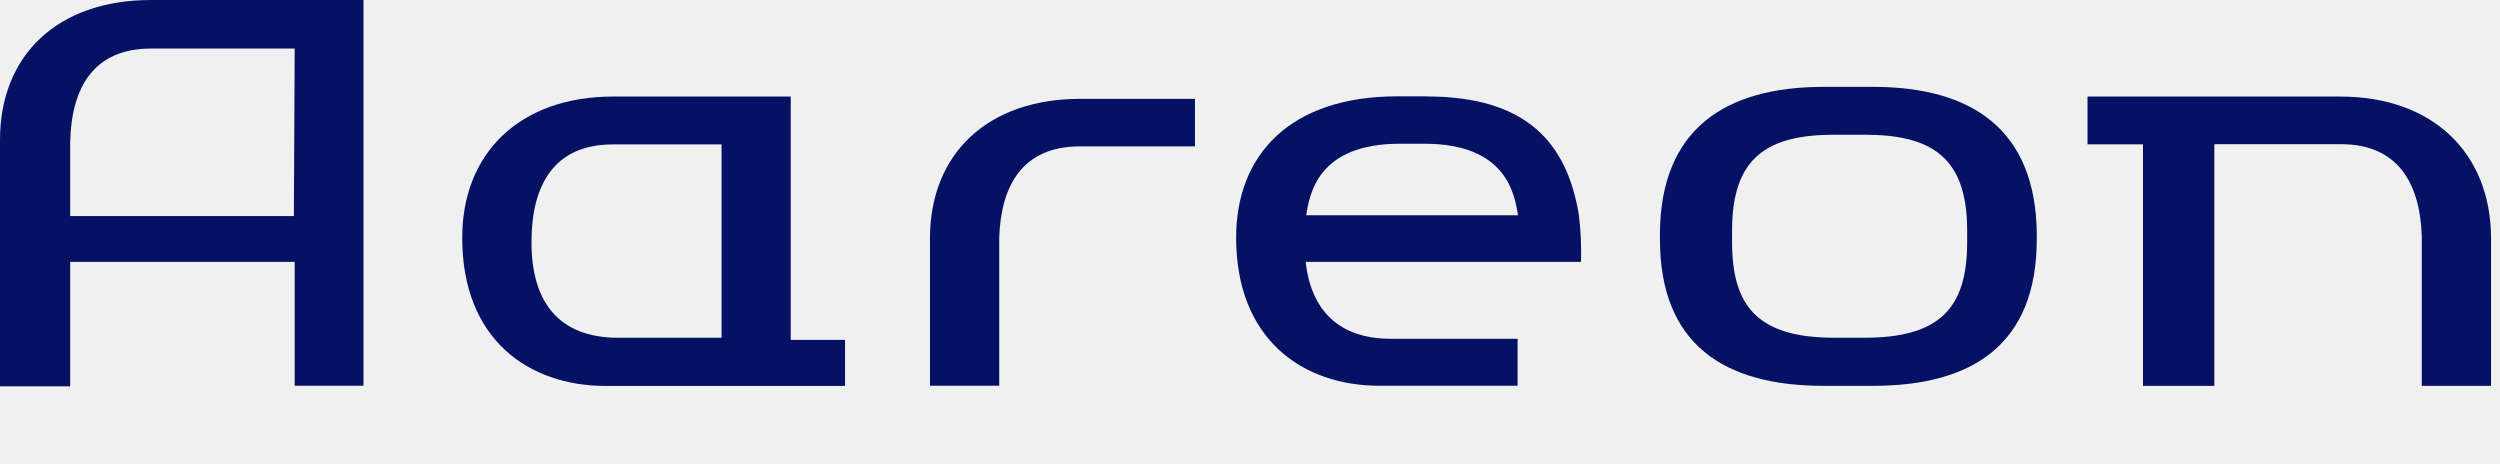
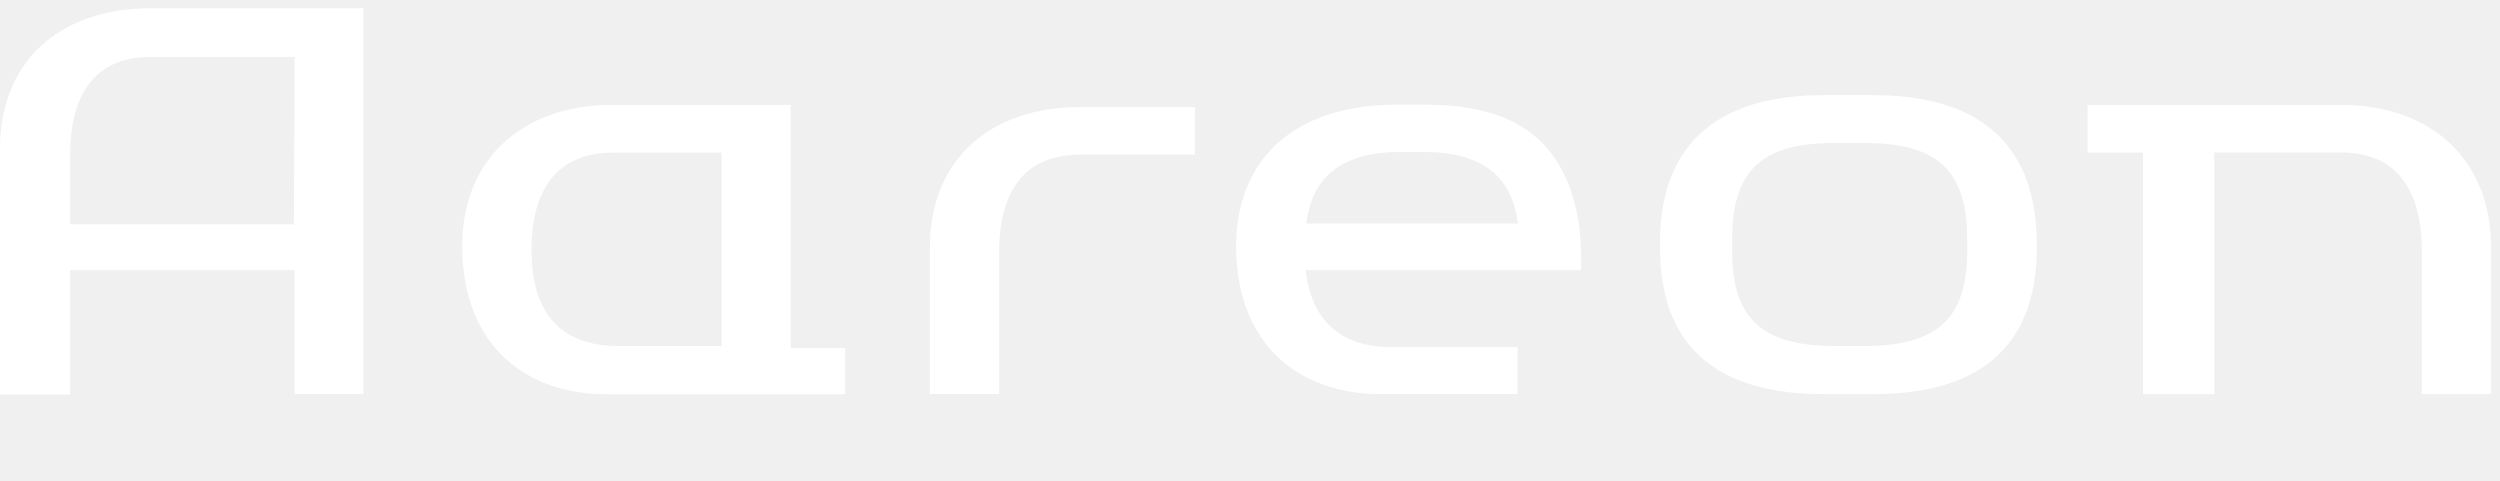
- <svg xmlns="http://www.w3.org/2000/svg" width="151" height="28" viewBox="0 0 151 28" fill="none">
-   <g clip-path="url(#clip0_18605_13239)">
-     <path d="M0 8.458V23.333H4.239V15.816H17.799V23.299H21.955V0H9.125C3.461 0 0 3.344 0 8.458ZM17.75 13.05H4.239V8.57C4.316 5.309 5.636 2.933 9.125 2.933H17.799L17.75 13.05Z" fill="#051163" />
-     <path d="M141.341 5.832H126.086V8.716H129.436V23.305H133.745V8.709H141.404C144.837 8.709 146.178 11.078 146.276 14.29V23.305H150.459V14.29C150.404 9.252 146.964 5.832 141.341 5.832Z" fill="#051163" />
-     <path d="M47.753 5.832H37.043C31.379 5.832 27.918 9.259 27.918 14.36C27.918 20.526 31.949 23.312 36.599 23.312H51.041V20.526H47.76V5.832H47.753ZM43.583 20.4H37.335C33.721 20.4 32.095 18.212 32.102 14.61C32.102 11.224 33.436 8.723 37.008 8.723H43.583V20.4Z" fill="#051163" />
-     <path d="M113.124 5.246H110.157C104.166 5.246 100.308 7.824 100.26 14.081V14.436C100.26 20.811 104.138 23.305 110.157 23.305H113.124C119.136 23.305 123.021 20.811 123.021 14.436V14.081C122.944 7.824 119.108 5.246 113.124 5.246ZM118.816 14.638C118.816 18.637 117.127 20.4 112.603 20.4H110.824C106.299 20.4 104.617 18.63 104.617 14.638V13.913C104.617 9.468 106.786 8.137 110.81 8.137H112.61C116.634 8.137 118.816 9.468 118.816 13.913V14.638Z" fill="#051163" />
-     <path d="M86.151 5.818H84.407C77.916 5.818 74.663 9.357 74.663 14.353C74.663 20.498 78.68 23.299 83.316 23.299H91.663V20.463H84.011C80.814 20.463 79.181 18.686 78.861 15.816H95.492C95.52 14.861 95.478 13.9 95.36 12.952C94.637 8.661 92.253 5.825 86.151 5.825V5.818ZM85.283 13.001H78.896C79.097 11.726 79.584 8.681 84.553 8.681H86.033C91.002 8.681 91.475 11.733 91.691 13.001H85.283Z" fill="#051163" />
-     <path d="M56.17 14.297V23.298H60.354V14.352C60.458 11.154 61.799 8.841 65.233 8.841H72.176V5.971H65.267C59.666 5.964 56.219 9.259 56.17 14.303V14.297Z" fill="#051163" />
+ <svg xmlns="http://www.w3.org/2000/svg" width="151" height="29" viewBox="0 0 151 29" fill="none">
+   <g clip-path="url(#clip0_18605_28455)">
+     <path d="M0 8.958V23.833H4.239V16.316H17.799V23.799H21.955V0.5H9.125C3.461 0.5 0 3.844 0 8.958ZM17.75 13.55H4.239V9.07C4.316 5.809 5.636 3.433 9.125 3.433H17.799L17.75 13.55Z" fill="white" />
+     <path d="M141.341 6.332H126.086V9.216H129.436V23.805H133.745V9.209H141.404C144.837 9.209 146.178 11.578 146.276 14.79V23.805H150.459V14.79C150.404 9.752 146.964 6.332 141.341 6.332Z" fill="white" />
+     <path d="M47.753 6.332H37.043C31.379 6.332 27.918 9.759 27.918 14.86C27.918 21.026 31.949 23.812 36.599 23.812H51.041V21.026H47.76V6.332H47.753ZM43.583 20.9H37.335C33.721 20.9 32.095 18.712 32.102 15.11C32.102 11.724 33.436 9.223 37.008 9.223H43.583V20.9Z" fill="white" />
+     <path d="M113.126 5.746H110.158C104.168 5.746 100.31 8.324 100.262 14.581V14.936C100.262 21.311 104.14 23.805 110.158 23.805H113.126C119.138 23.805 123.023 21.311 123.023 14.936V14.581C122.946 8.324 119.11 5.746 113.126 5.746ZM118.818 15.138C118.818 19.137 117.129 20.9 112.605 20.9H110.826C106.301 20.9 104.619 19.13 104.619 15.138V14.413C104.619 9.968 106.788 8.637 110.812 8.637H112.612C116.636 8.637 118.818 9.968 118.818 14.413V15.138Z" fill="white" />
+     <path d="M86.152 6.318H84.408C77.917 6.318 74.664 9.857 74.664 14.853C74.664 20.998 78.681 23.799 83.317 23.799H91.664V20.963H84.012C80.815 20.963 79.181 19.186 78.862 16.316H95.493C95.521 15.361 95.479 14.4 95.361 13.452C94.638 9.161 92.254 6.325 86.152 6.325V6.318ZM85.284 13.501H78.897C79.098 12.226 79.585 9.181 84.554 9.181H86.034C91.003 9.181 91.476 12.233 91.692 13.501H85.284Z" fill="white" />
+     <path d="M56.168 14.797V23.798H60.352V14.852C60.456 11.654 61.797 9.341 65.231 9.341H72.174V6.471H65.266C59.664 6.464 56.217 9.759 56.168 14.803V14.797Z" fill="white" />
  </g>
  <defs>
-     <clipPath id="clip0_18605_13239">
-       <rect width="150.5" height="28" fill="white" />
+     <clipPath id="clip0_18605_28455">
+       <rect width="150.5" height="28" fill="white" transform="translate(0 0.5)" />
    </clipPath>
  </defs>
</svg>
